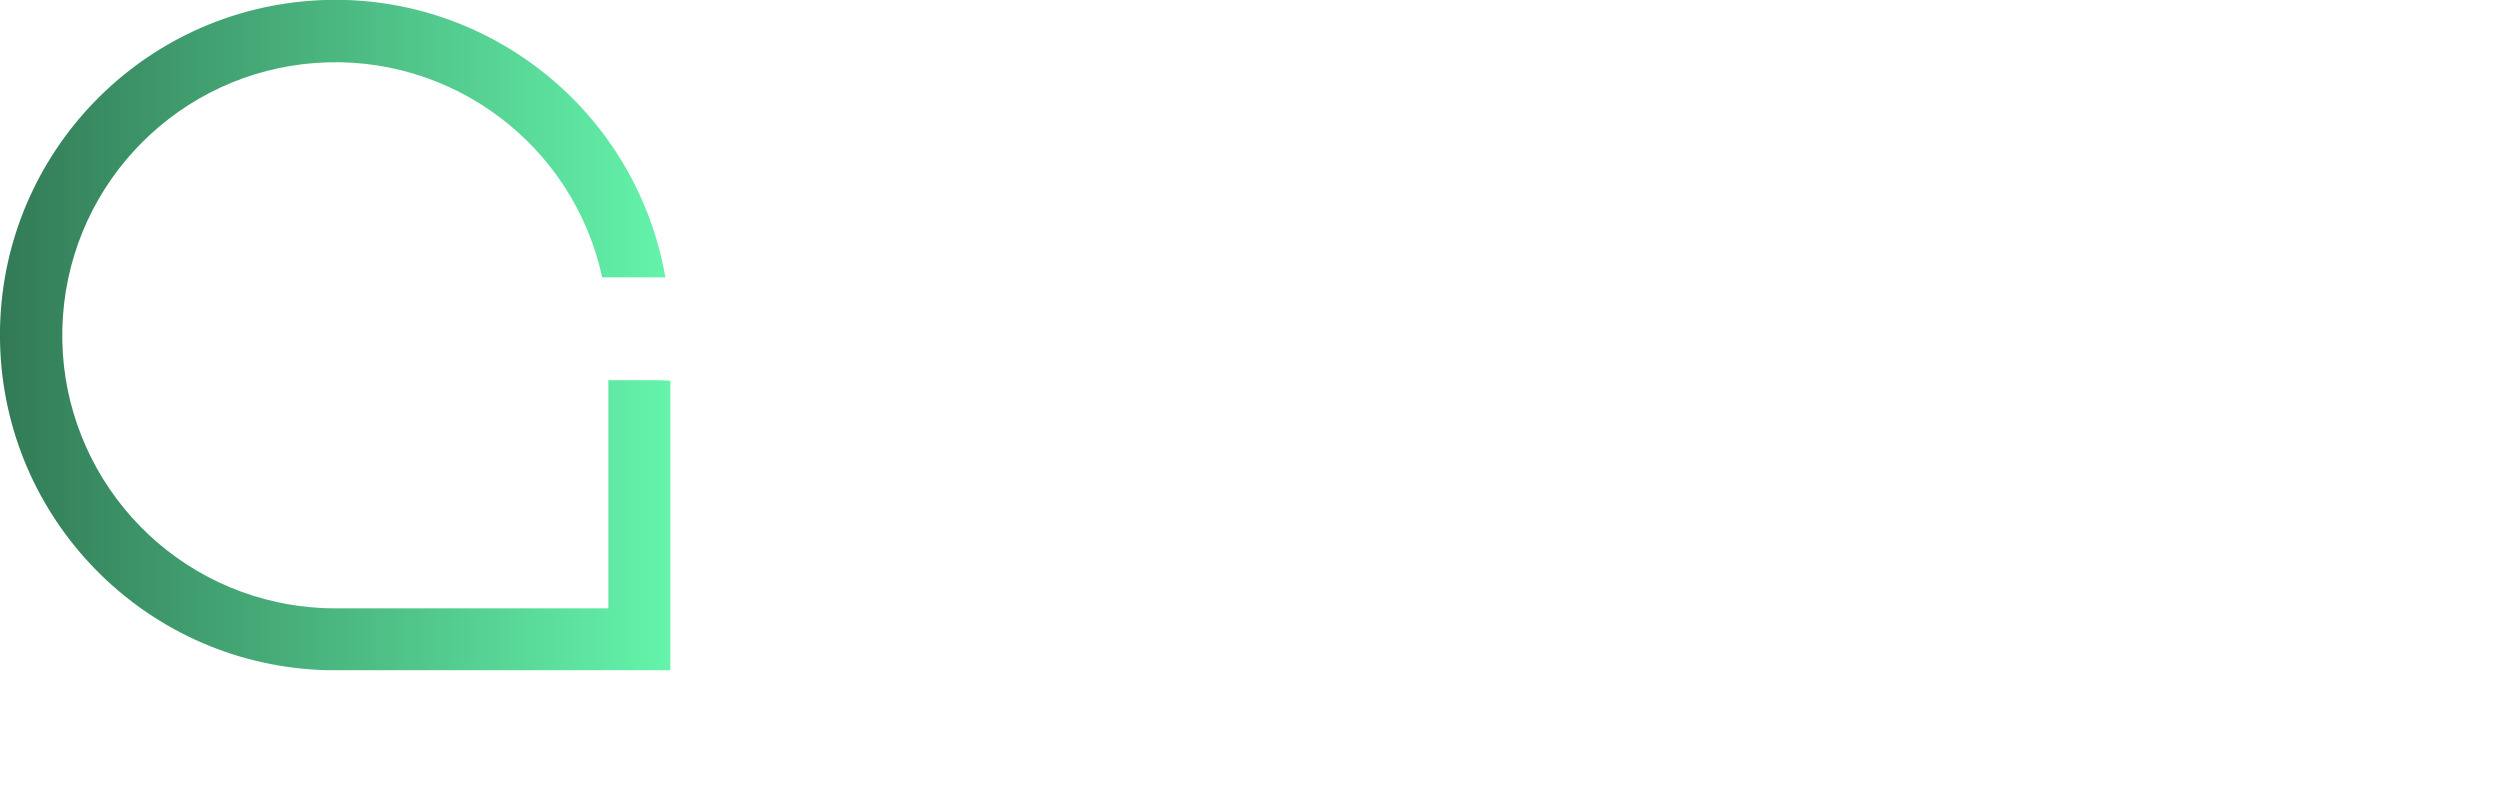
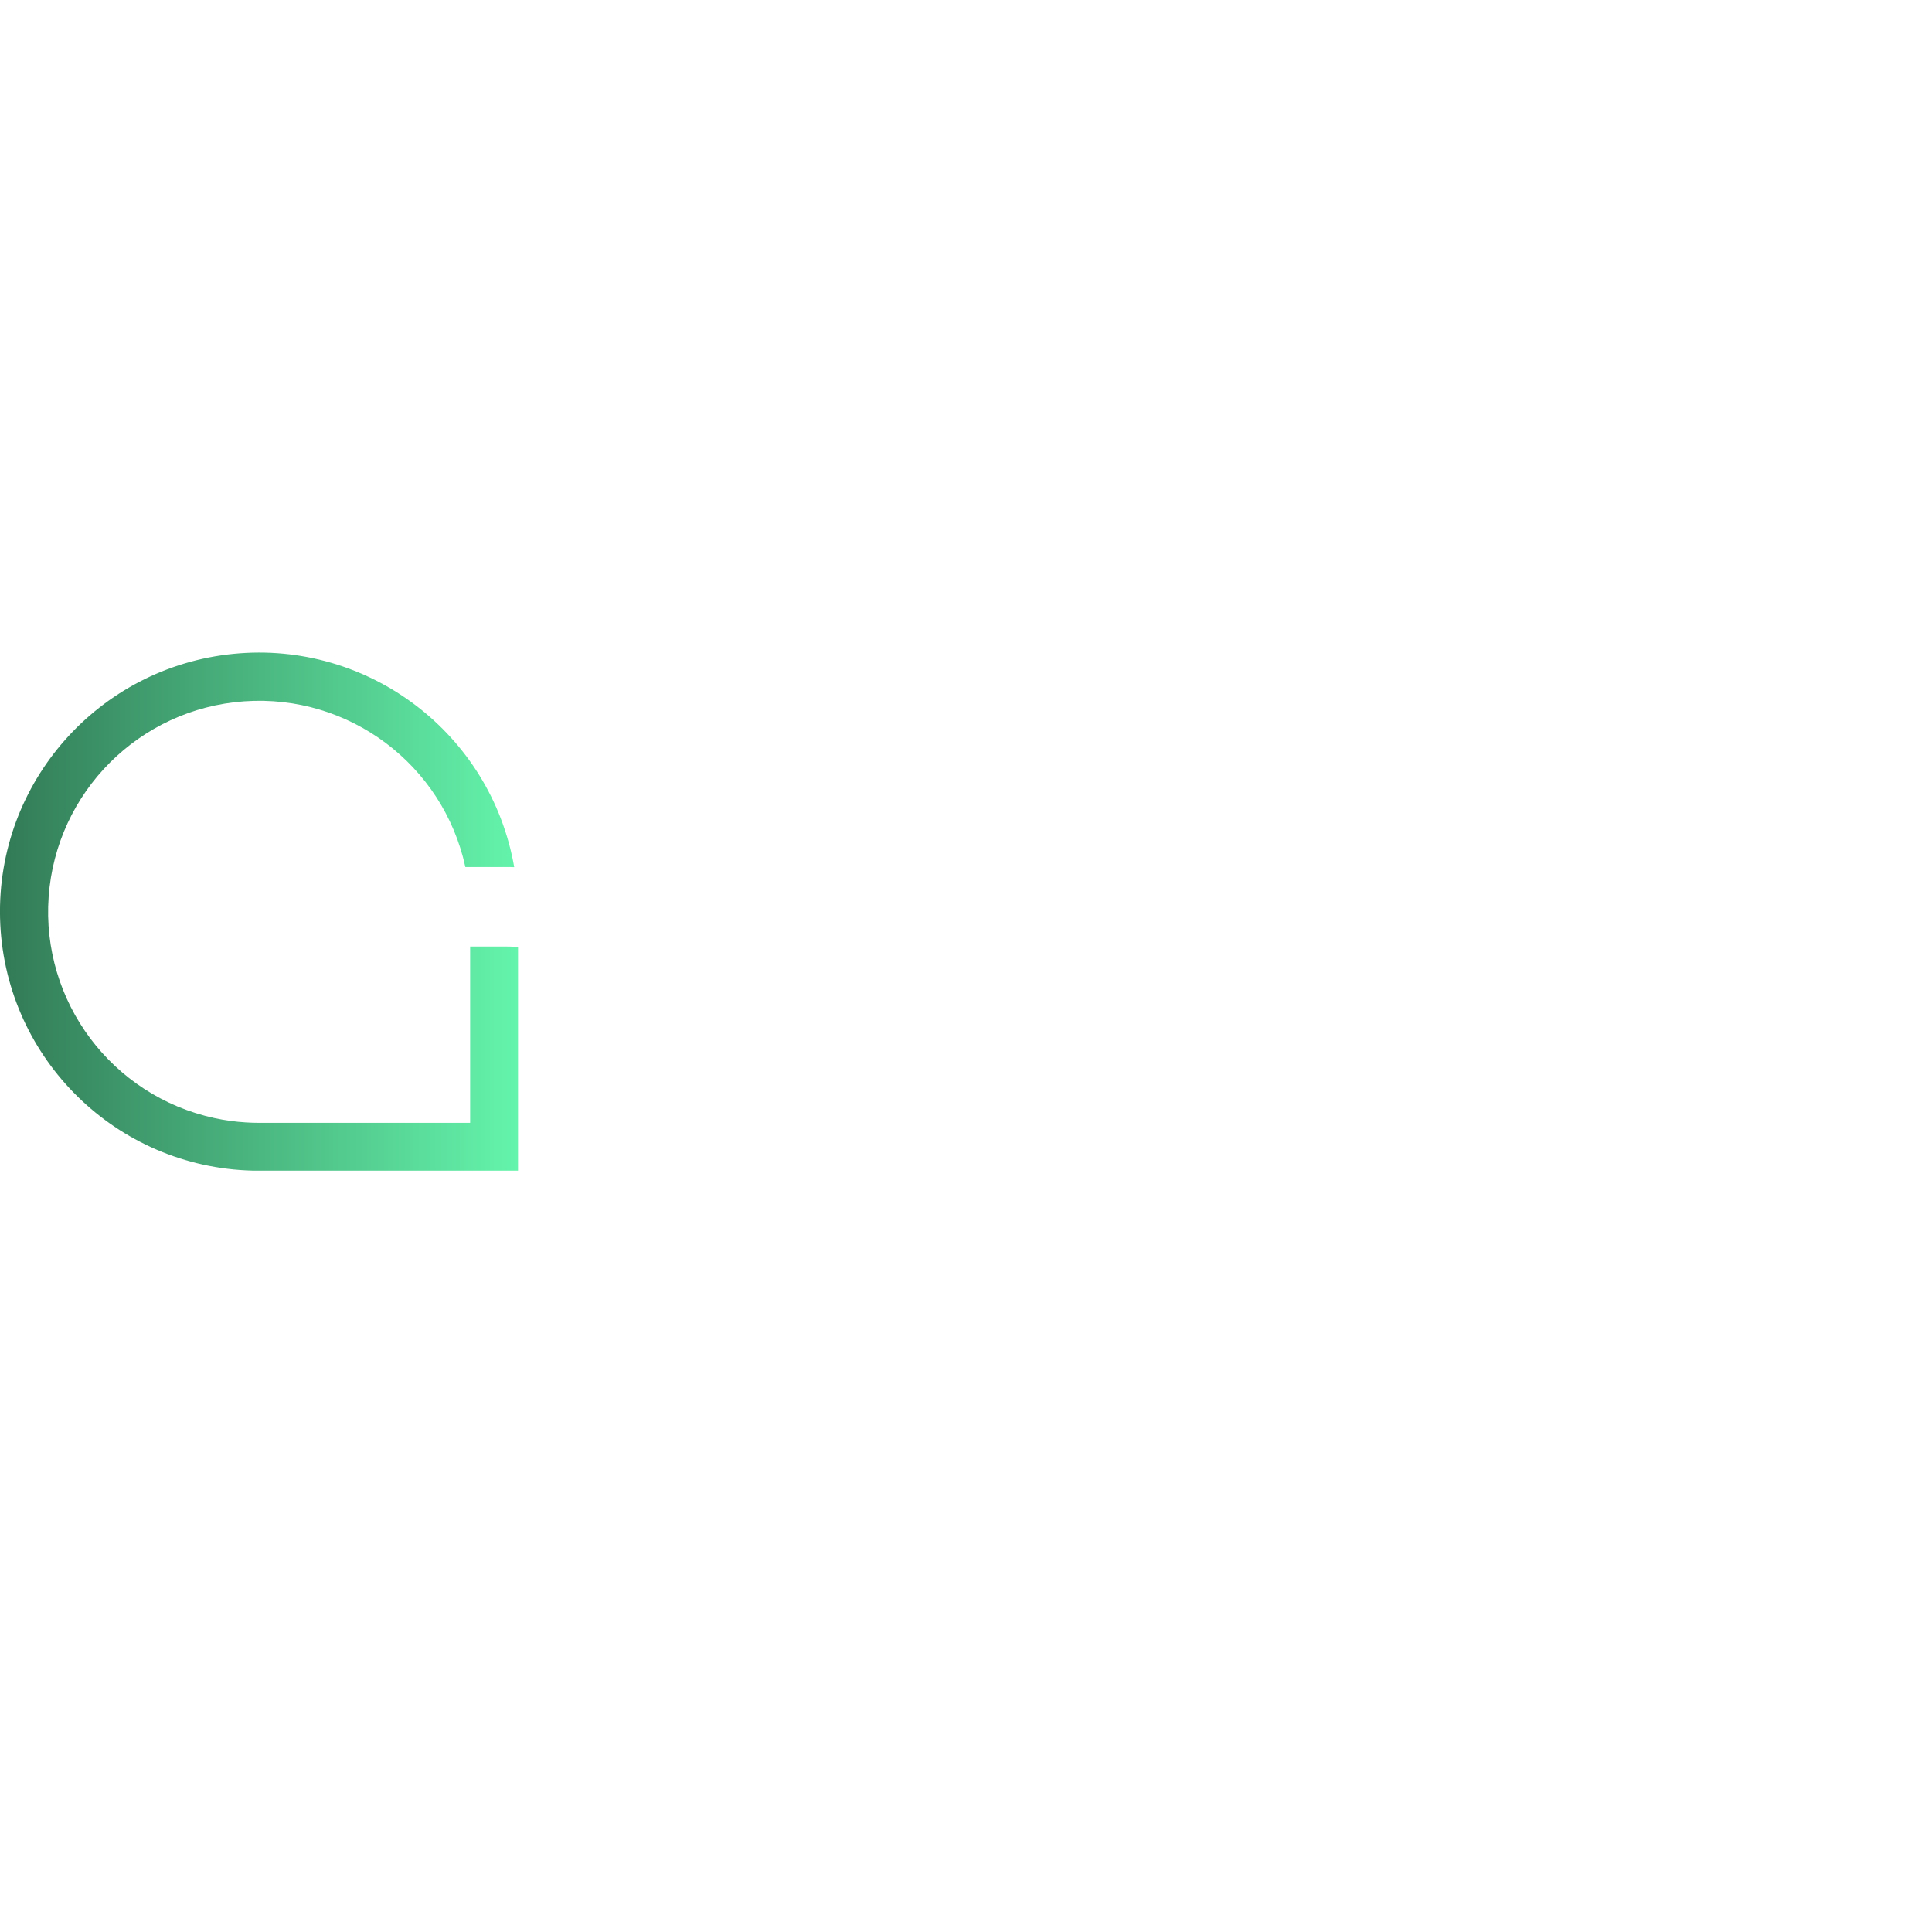
- <svg xmlns="http://www.w3.org/2000/svg" width="148" height="48" viewBox="0 0 148 48">
+ <svg xmlns="http://www.w3.org/2000/svg" width="5" height="5" viewBox="0 0 148 48">
  <defs>
    <linearGradient id="linear-gradient" x1="0.5" x2="0.5" y2="1" gradientUnits="objectBoundingBox">
      <stop offset="0" stop-color="#64f4ab" />
      <stop offset="1" stop-color="#327a56" />
    </linearGradient>
  </defs>
  <g id="logo_-_header" data-name="logo - header" transform="translate(-158 -36)">
    <path id="Path_85" data-name="Path 85" d="M751.579,444.411h13.506v16.174q0,.5-.032,1-.037.613-.121,1.211-.082.614-.213,1.21a16.166,16.166,0,1,1-19.231-19.229v-3.033c0-.24,0-.478.011-.711a19.845,19.845,0,1,0,23.229,20.529c.008-.159.014-.317.018-.475,0-.086,0-.171,0-.258s0-.163,0-.245h0V440.742H751.61q-.031.5-.032,1Z" transform="translate(638.426 -693.071) rotate(90)" fill="url(#linear-gradient)" />
  </g>
</svg>
